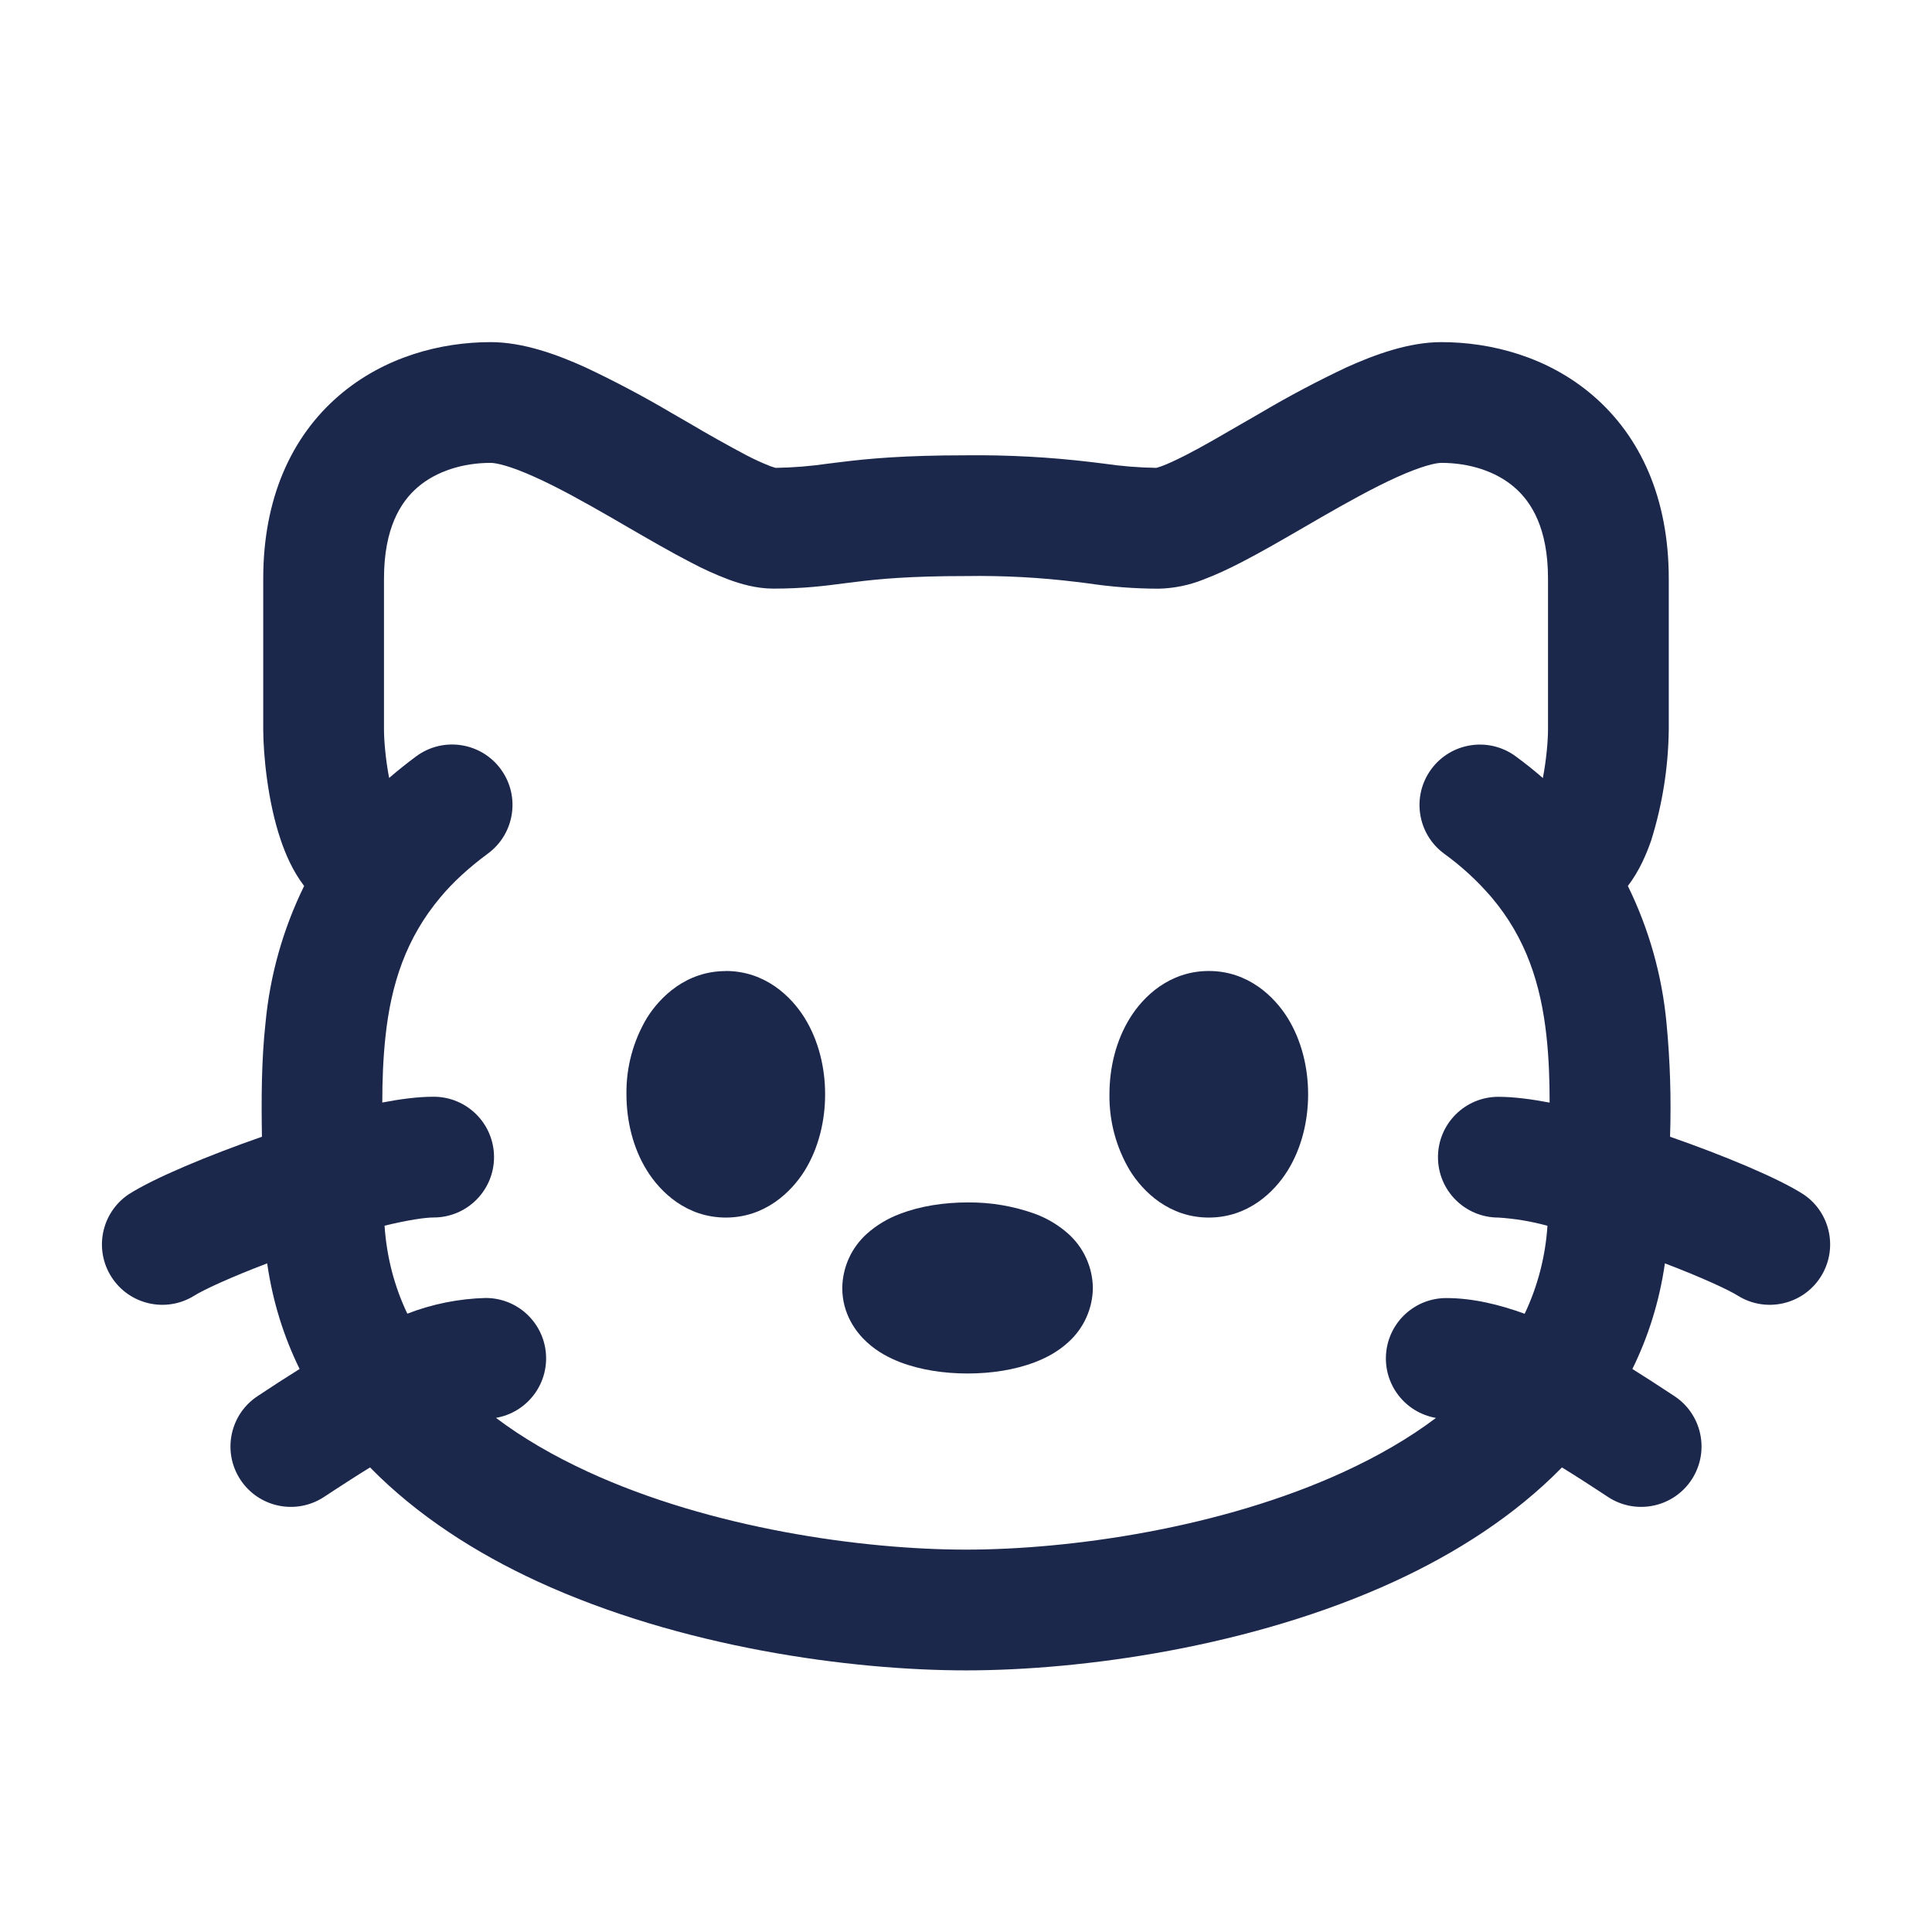
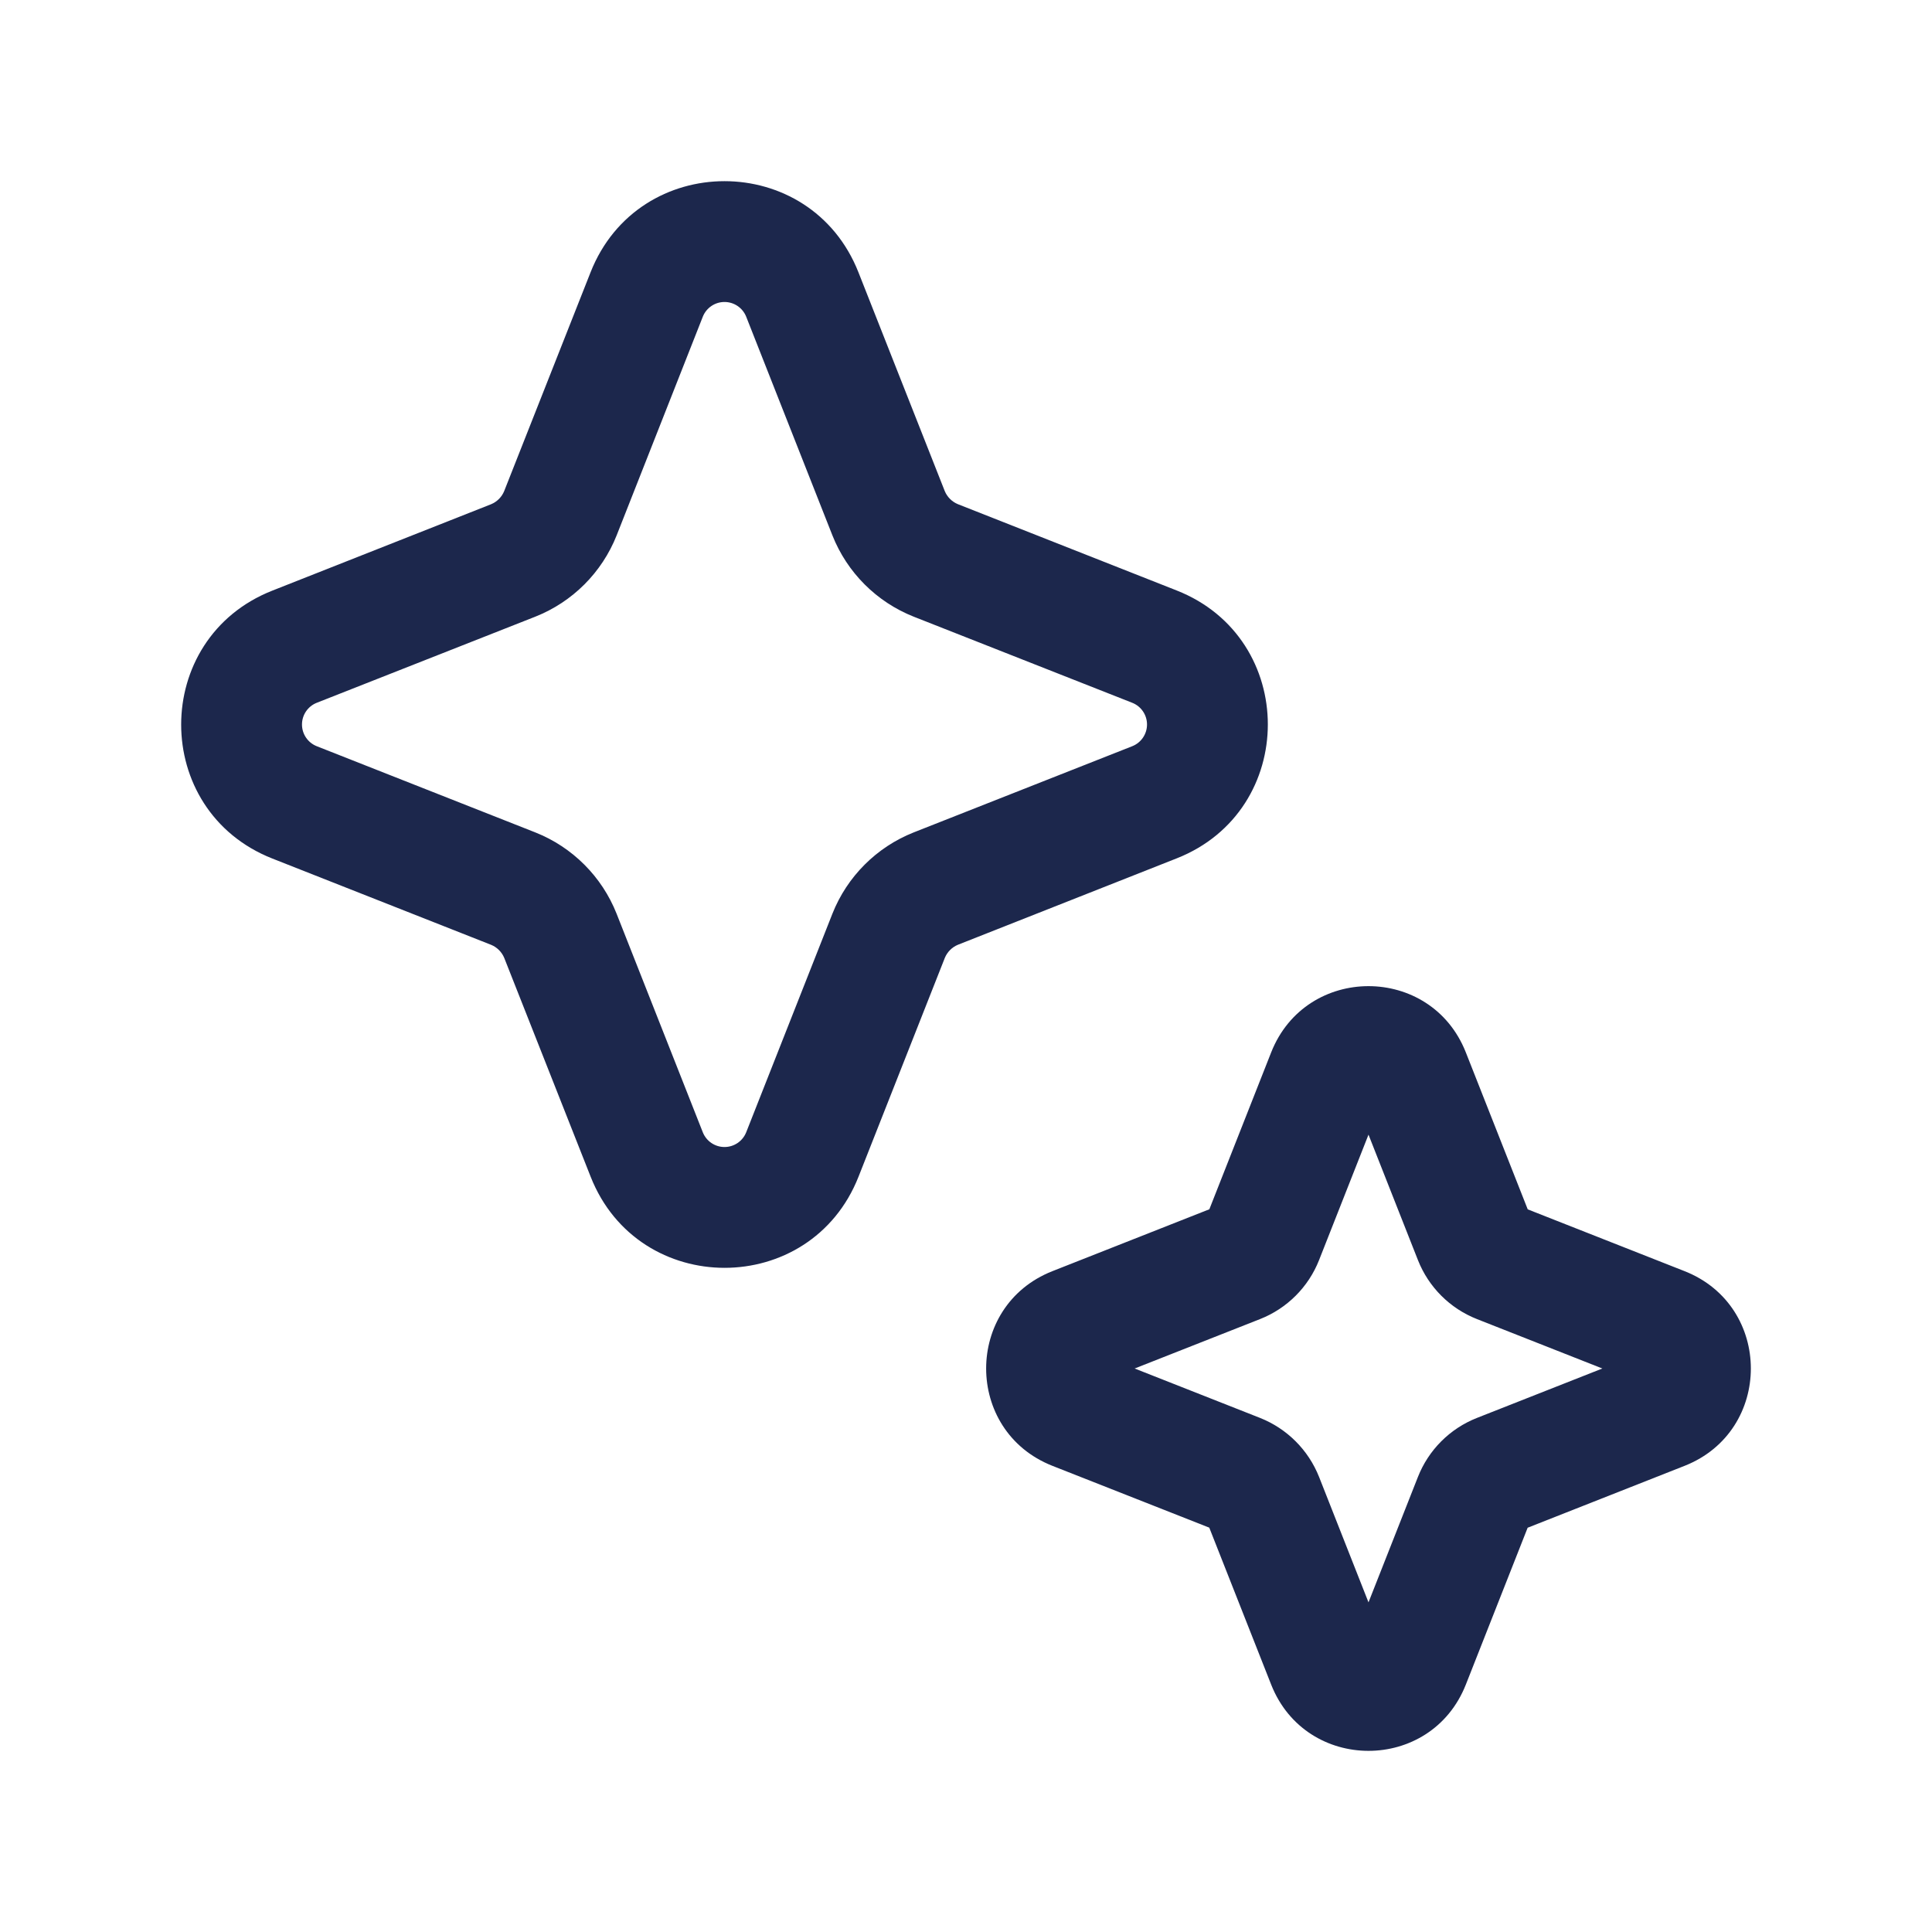
<svg xmlns="http://www.w3.org/2000/svg" viewBox="0 0 24 24" fill="none">
  <g stroke-width="0" />
  <g stroke-linecap="round" stroke-linejoin="round" />
-   <g fill="#1C274C">
-     <path fill-rule="evenodd" clip-rule="evenodd" d="M12.02 14.937c-.292 0-.59.045-.842.143a1.3 1.3 0 0 0-.408.245.92.92 0 0 0-.307.675c0 .325.173.552.307.674.133.123.285.198.408.246.253.098.55.142.842.142.29 0 .588-.044.84-.142.125-.048.276-.123.41-.246a.92.92 0 0 0 .306-.674.92.92 0 0 0-.307-.675 1.3 1.3 0 0 0-.408-.245 2.4 2.4 0 0 0-.841-.143" />
-     <path d="M14.037 12.646c.164-.266.49-.584.98-.584.488 0 .814.318.979.584.172.278.254.615.254.948s-.082.67-.254.947c-.165.266-.49.584-.98.584-.489 0-.815-.318-.98-.584a1.8 1.8 0 0 1-.254-.947c0-.333.082-.67.255-.948m-5.021-.583c-.488 0-.814.317-.98.583a1.8 1.8 0 0 0-.254.948c0 .332.082.67.255.947.165.266.49.584.98.584.488 0 .814-.318.98-.584.171-.278.253-.615.253-.947 0-.333-.082-.67-.254-.948-.165-.266-.49-.584-.98-.584" />
-     <path fill-rule="evenodd" clip-rule="evenodd" d="M6.095 4.25c-.614 0-1.32.179-1.886.666-.587.505-.939 1.272-.939 2.271v1.878c.001.294.051.883.219 1.374.055.161.142.374.289.567a4.9 4.9 0 0 0-.48 1.704c-.051.467-.052.958-.044 1.411-.66.23-1.345.514-1.66.718a.75.75 0 0 0 .813 1.26c.116-.075.46-.233.912-.405.069.479.208.915.403 1.312a21 21 0 0 0-.516.333.75.75 0 1 0 .814 1.26l.131-.086c.131-.085.282-.184.446-.284.59.602 1.322 1.067 2.082 1.417 1.781.82 3.89 1.104 5.321 1.104s3.54-.285 5.321-1.104c.76-.35 1.493-.815 2.082-1.417.164.1.315.199.446.284l.131.086a.75.75 0 0 0 .814-1.26l-.113-.074c-.11-.072-.247-.162-.403-.259.195-.396.335-.833.404-1.312.452.172.795.33.912.405a.75.75 0 0 0 .813-1.26c-.315-.204-1-.488-1.661-.718a11 11 0 0 0-.044-1.412 4.9 4.9 0 0 0-.48-1.703c.147-.193.234-.406.29-.567a4.8 4.8 0 0 0 .218-1.374V7.188c0-1-.352-1.766-.939-2.272-.565-.487-1.272-.666-1.886-.666-.408 0-.83.157-1.171.31a13 13 0 0 0-1.078.571l-.213.123-.002.001c-.264.153-.498.29-.707.397q-.194.099-.306.14l-.062.02a5 5 0 0 1-.648-.052l-.162-.02A12 12 0 0 0 12 5.656c-.772 0-1.21.041-1.556.084l-.162.02a5 5 0 0 1-.648.052l-.062-.02a3 3 0 0 1-.306-.14 17 17 0 0 1-.707-.397l-.215-.124a13 13 0 0 0-1.077-.57c-.341-.154-.764-.311-1.172-.311m.067 13.364c.334.252.719.474 1.144.67 1.53.704 3.412.966 4.694.966s3.163-.262 4.694-.966c.425-.196.81-.418 1.144-.67a.75.75 0 0 1 .13-1.489c.327 0 .662.082.972.195a3 3 0 0 0 .283-1.093 3 3 0 0 0-.61-.102.75.75 0 0 1 0-1.5c.195 0 .415.03.637.072 0-.276-.009-.547-.039-.825-.07-.645-.253-1.218-.684-1.727a3.4 3.4 0 0 0-.587-.54.75.75 0 1 1 .888-1.21q.18.132.338.27c.044-.228.064-.467.064-.604V7.188c0-.626-.206-.953-.418-1.135-.232-.2-.562-.303-.907-.303-.07 0-.246.039-.554.178-.287.13-.608.308-.947.503l-.193.112c-.268.155-.545.316-.79.442-.155.08-.316.156-.471.214a1.6 1.6 0 0 1-.556.114 6 6 0 0 1-.883-.067l-.137-.017A10 10 0 0 0 12 7.156c-.708 0-1.085.037-1.373.073l-.138.017c-.25.033-.511.066-.883.066-.213 0-.412-.06-.555-.113a4 4 0 0 1-.472-.214c-.245-.126-.522-.287-.79-.442l-.193-.112c-.339-.195-.66-.374-.947-.503-.308-.14-.484-.178-.554-.178-.344 0-.675.103-.907.303-.212.182-.418.51-.418 1.135V9.06c0 .137.02.376.064.604q.16-.138.338-.27a.75.75 0 0 1 .888 1.21q-.358.265-.587.54c-.43.51-.614 1.082-.684 1.727-.03.278-.04.55-.04.825.223-.043.443-.072.638-.072a.75.75 0 0 1 0 1.5c-.106 0-.312.03-.61.102.027.398.125.761.283 1.093a2.9 2.9 0 0 1 .972-.195.75.75 0 0 1 .13 1.489" />
-   </g>
+   <path fill-rule="evenodd" clip-rule="evenodd" d="M7.336 3.383c.595-1.51 2.733-1.51 3.328 0L11.736 6.1a.3.3 0 0 0 .163.163l2.718 1.072c1.51.595 1.51 2.733 0 3.328L11.9 11.736a.3.3 0 0 0-.163.163l-1.072 2.718c-.595 1.51-2.733 1.51-3.328 0L6.264 11.9a.3.3 0 0 0-.163-.163l-2.718-1.072c-1.51-.595-1.51-2.733 0-3.328L6.1 6.264a.3.3 0 0 0 .163-.163zm1.933.55a.29.29 0 0 0-.538 0L7.66 6.651A1.8 1.8 0 0 1 6.651 7.66L3.933 8.731a.29.29 0 0 0 0 .538l2.718 1.072a1.8 1.8 0 0 1 1.008 1.008l1.072 2.718a.29.29 0 0 0 .538 0l1.072-2.718a1.8 1.8 0 0 1 1.008-1.008l2.718-1.072a.29.29 0 0 0 0-.538L11.349 7.66a1.8 1.8 0 0 1-1.008-1.008zm6.522 9.14c.433-1.097 1.985-1.097 2.418 0l.769 1.95 1.949.768c1.097.433 1.097 1.985 0 2.418l-1.95.769-.768 1.949c-.433 1.097-1.985 1.097-2.418 0l-.769-1.95-1.949-.768c-1.097-.433-1.097-1.985 0-2.418l1.95-.769zM17 14.095l-.614 1.558a1.3 1.3 0 0 1-.733.733L14.095 17l1.558.614c.335.133.6.398.733.733L17 19.905l.614-1.558a1.3 1.3 0 0 1 .733-.733L19.905 17l-1.558-.614a1.3 1.3 0 0 1-.733-.733z" fill="#1C274C" />
</svg>
